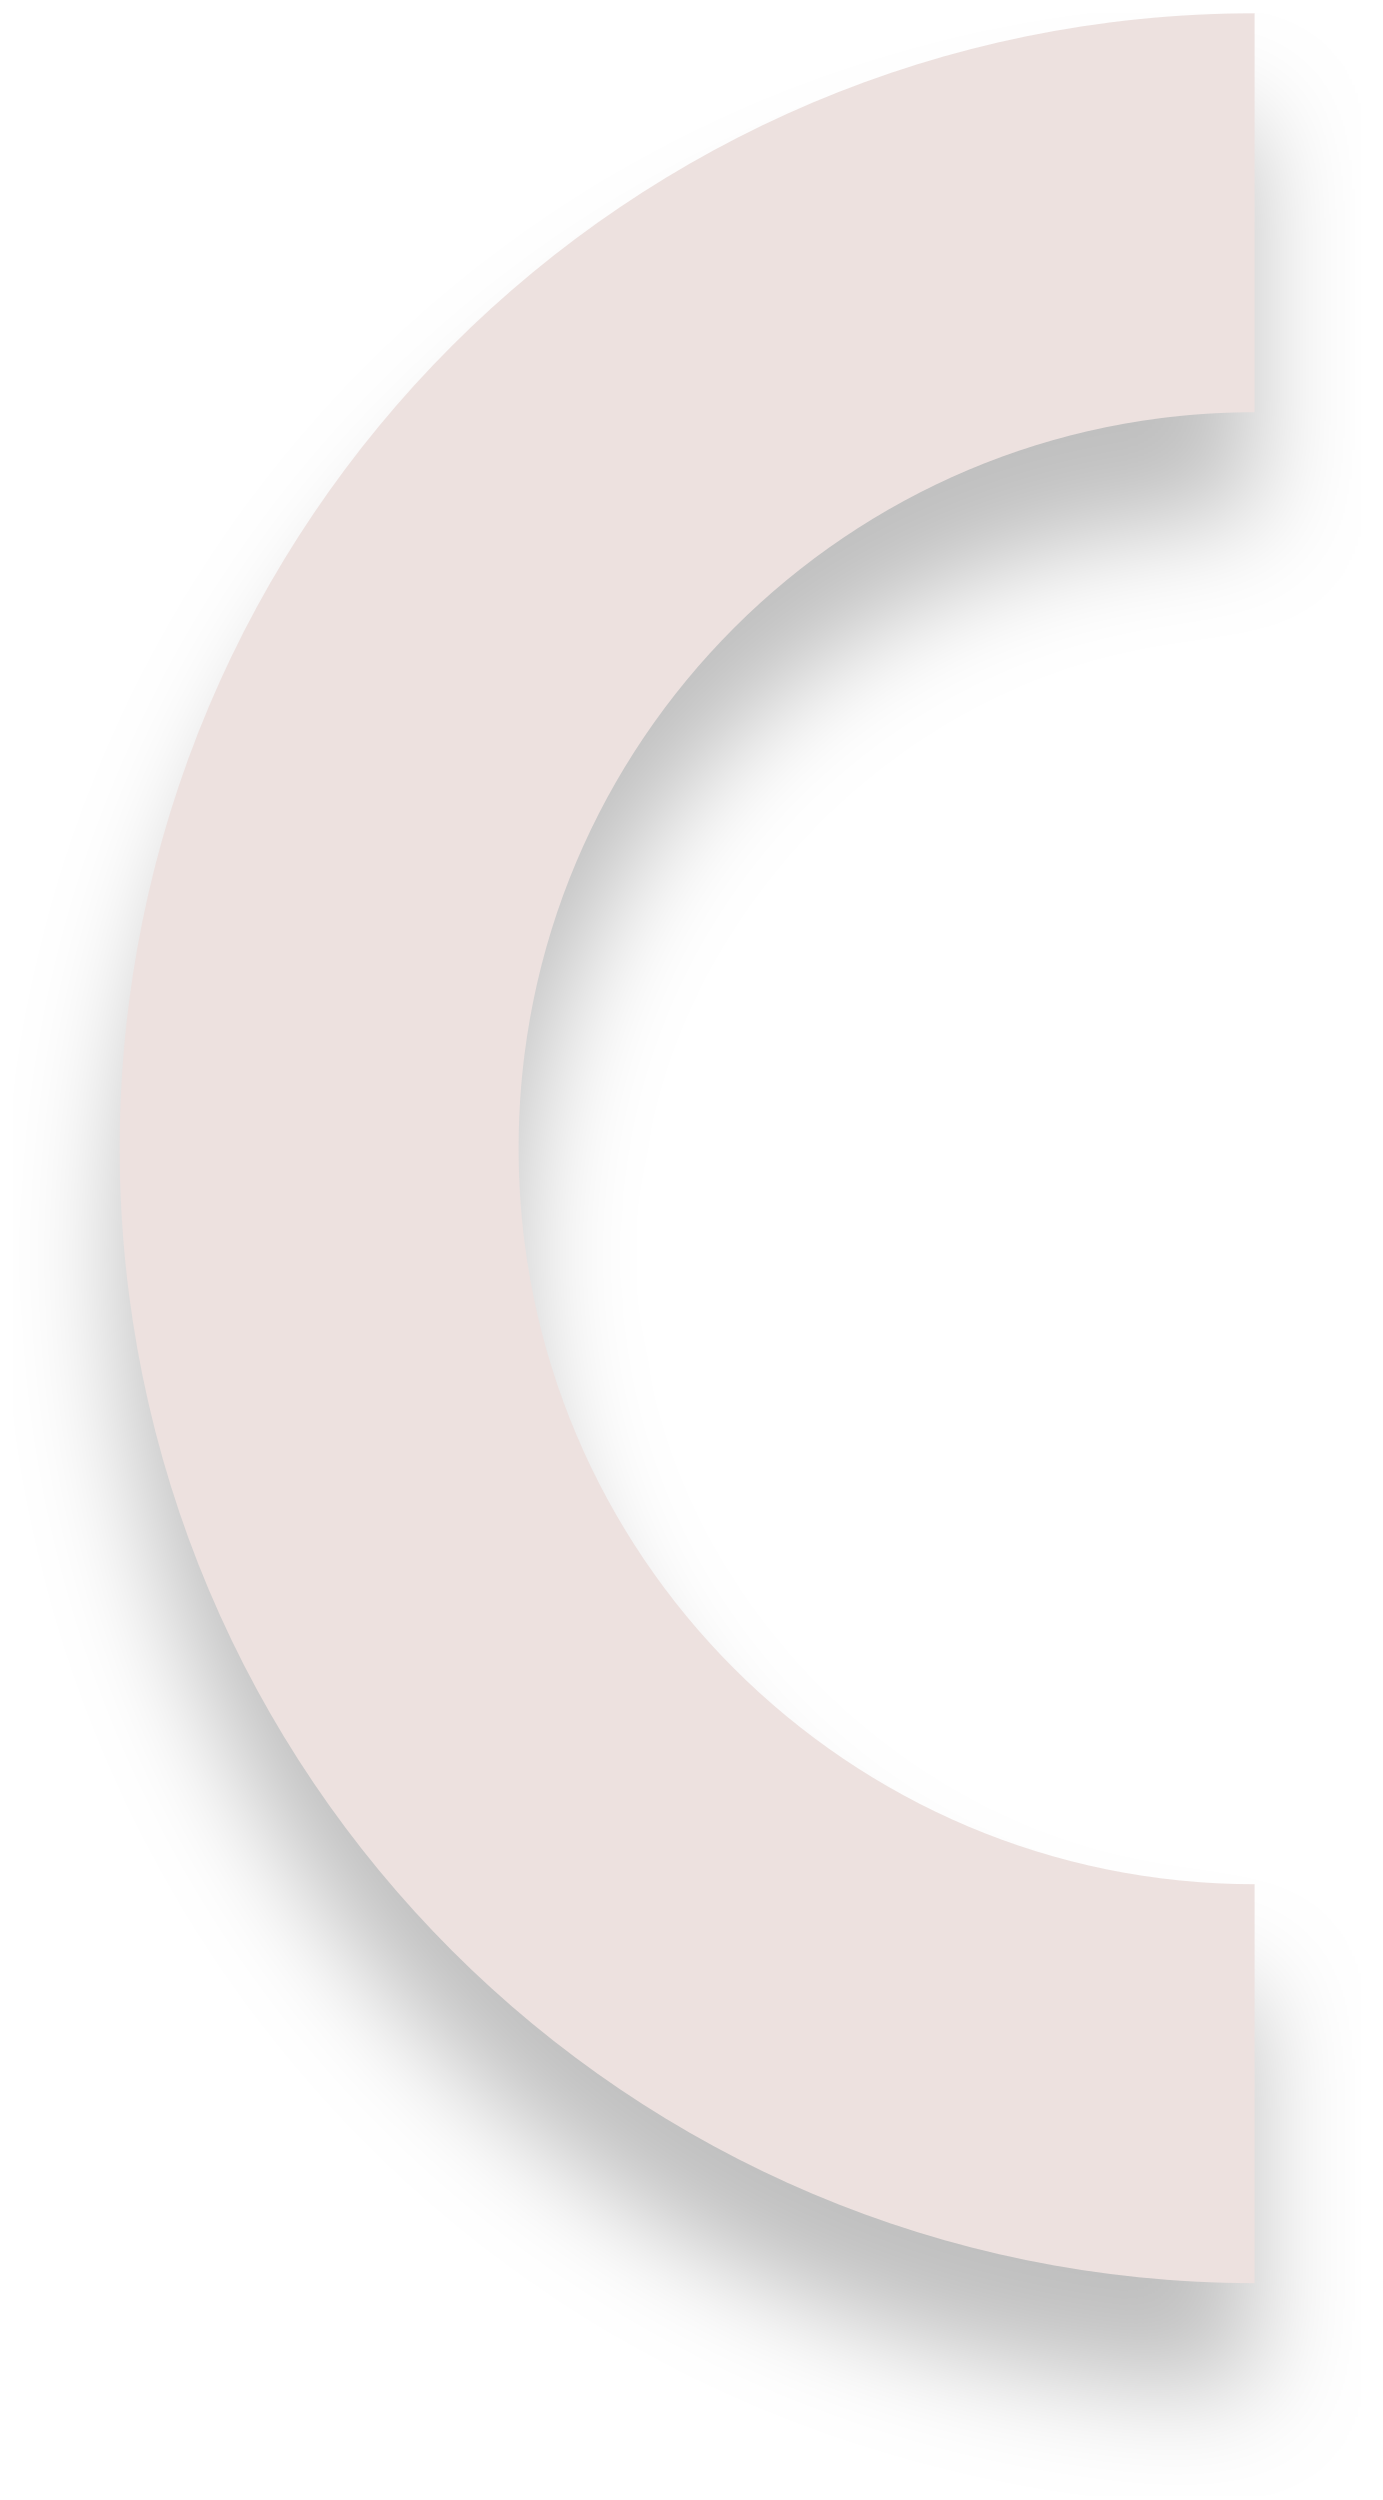
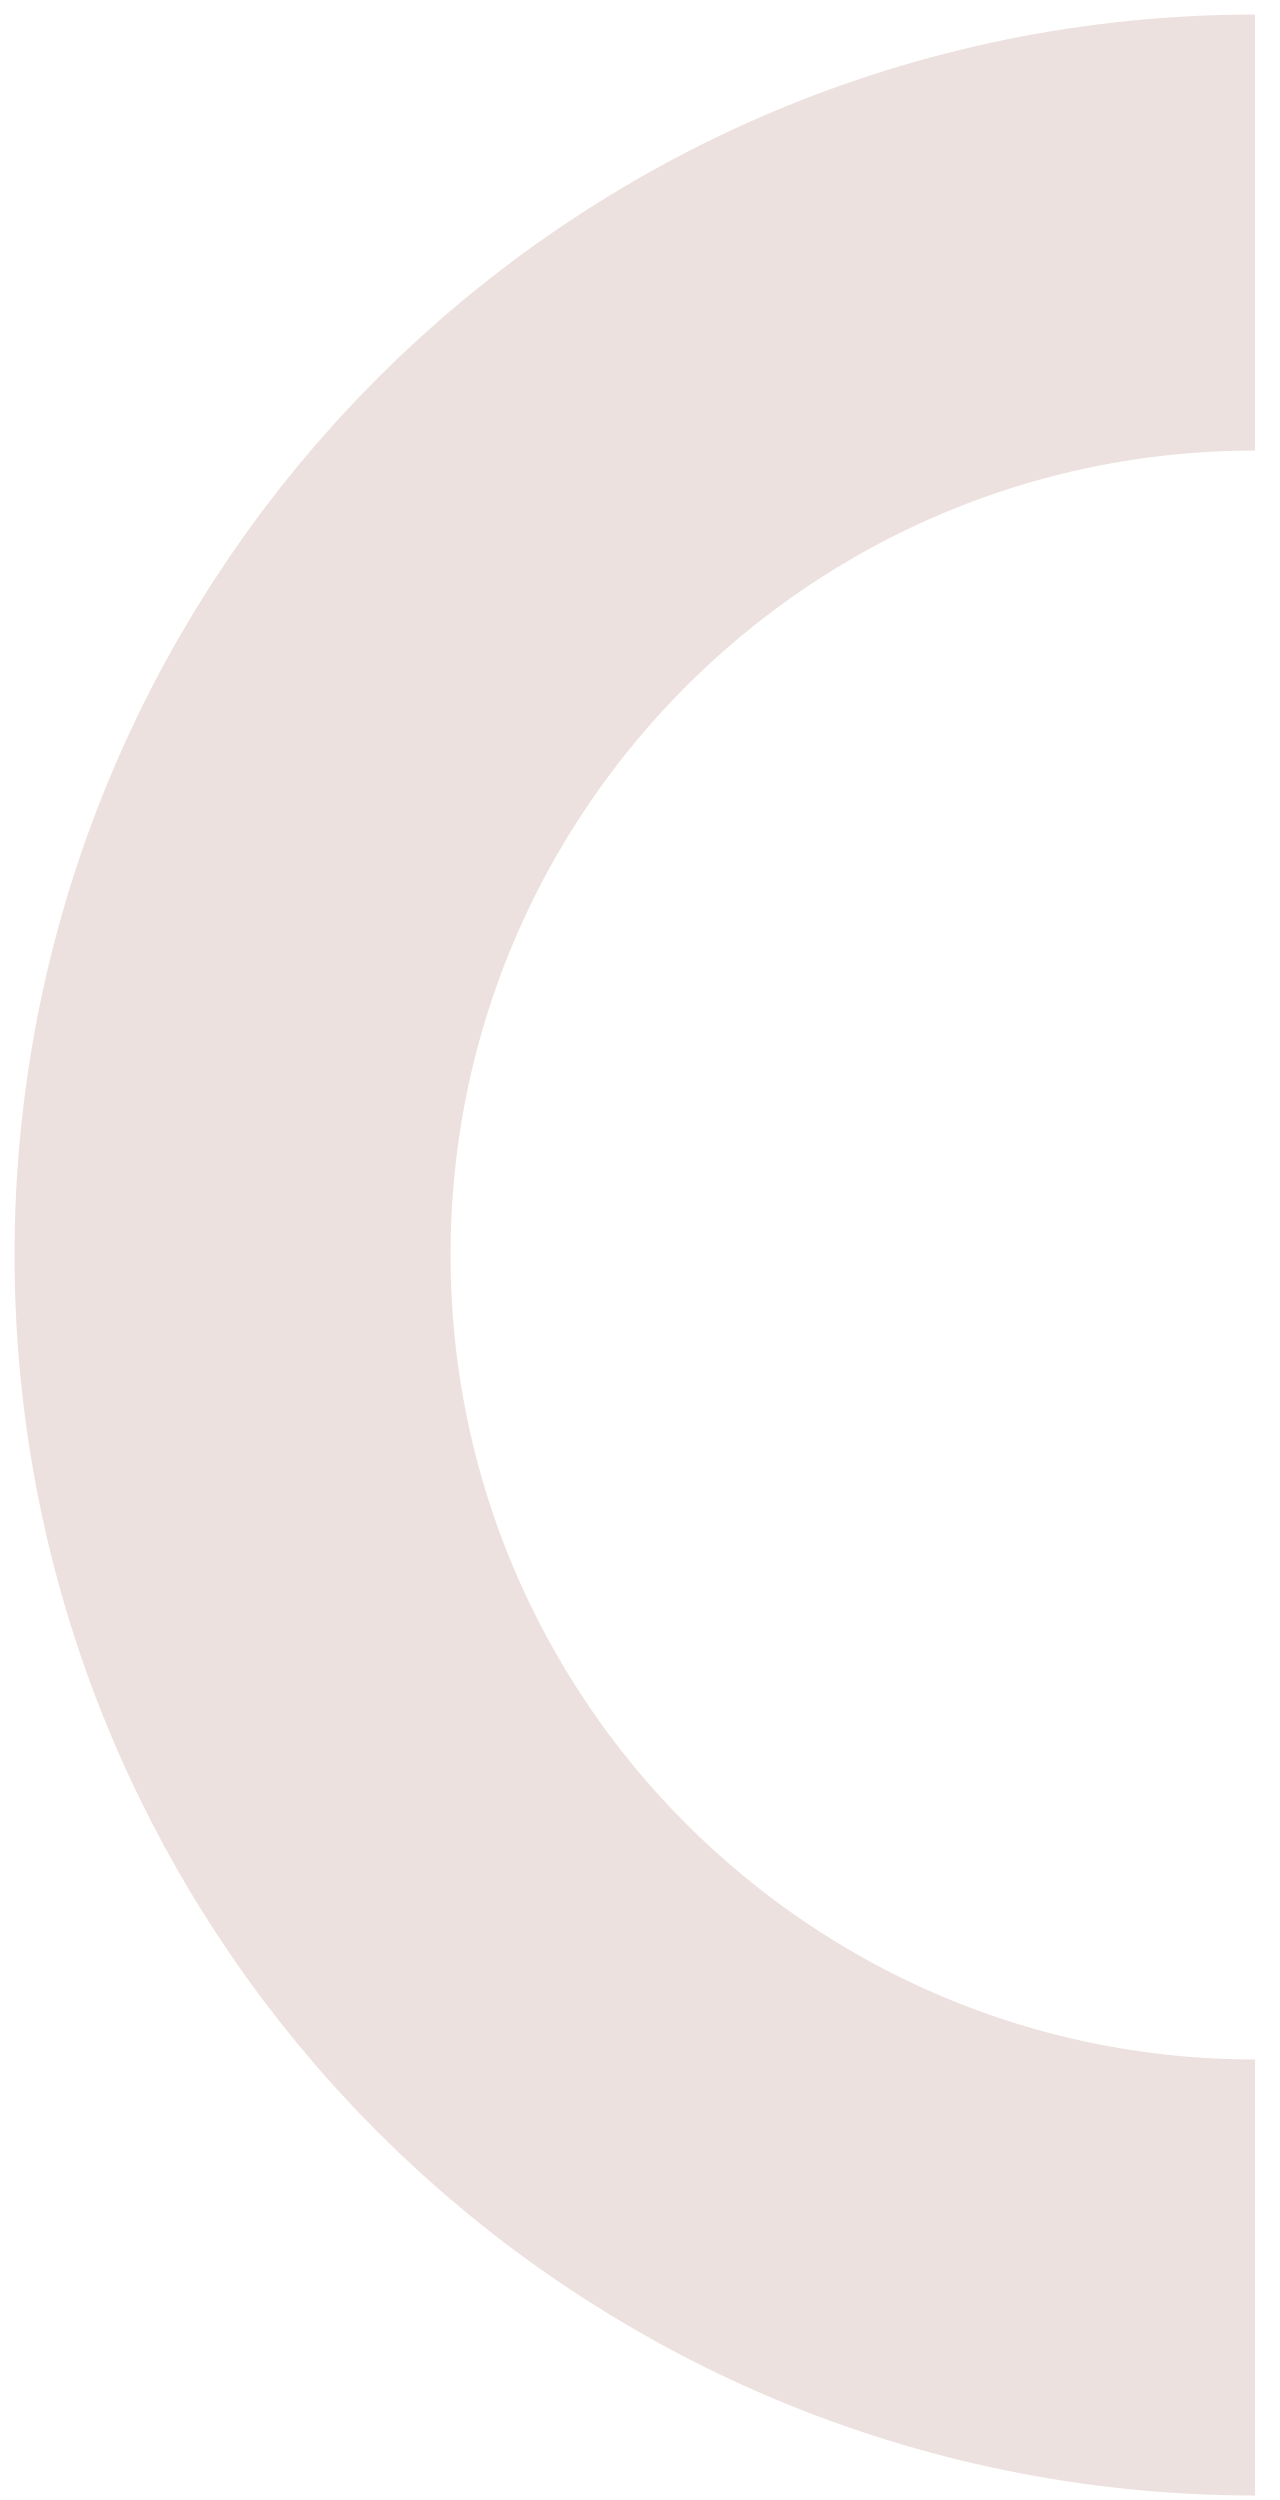
- <svg xmlns="http://www.w3.org/2000/svg" width="52" height="94" viewBox="0 0 52 94" fill="none">
-   <g filter="url(#filter0_d)">
-     <path d="M47.173 78.346C27.746 78.346 12 62.6 12 43.173C12 23.746 27.746 8 47.173 8" stroke="#EDE1DF" stroke-width="15" stroke-linejoin="round" />
-   </g>
-   <defs>
-     <filter id="filter0_d" x="0.5" y="0.5" width="50.673" height="93.346" filterUnits="userSpaceOnUse" color-interpolation-filters="sRGB">
-       <feFlood flood-opacity="0" result="BackgroundImageFix" />
-       <feColorMatrix in="SourceAlpha" type="matrix" values="0 0 0 0 0 0 0 0 0 0 0 0 0 0 0 0 0 0 127 0" />
-       <feOffset dy="4" />
-       <feGaussianBlur stdDeviation="2" />
-       <feColorMatrix type="matrix" values="0 0 0 0 0 0 0 0 0 0 0 0 0 0 0 0 0 0 0.25 0" />
-       <feBlend mode="normal" in2="BackgroundImageFix" result="effect1_dropShadow" />
-       <feBlend mode="normal" in="SourceGraphic" in2="effect1_dropShadow" result="shape" />
-     </filter>
-   </defs>
+ <svg xmlns="http://www.w3.org/2000/svg" width="44" height="86" viewBox="0 0 44 86" fill="none">
+   <path d="M43.173 78.346C23.746 78.346 8 62.6 8 43.173C8 23.746 23.746 8 43.173 8" stroke="#EDE1DF" stroke-width="15" stroke-linejoin="round" />
</svg>
